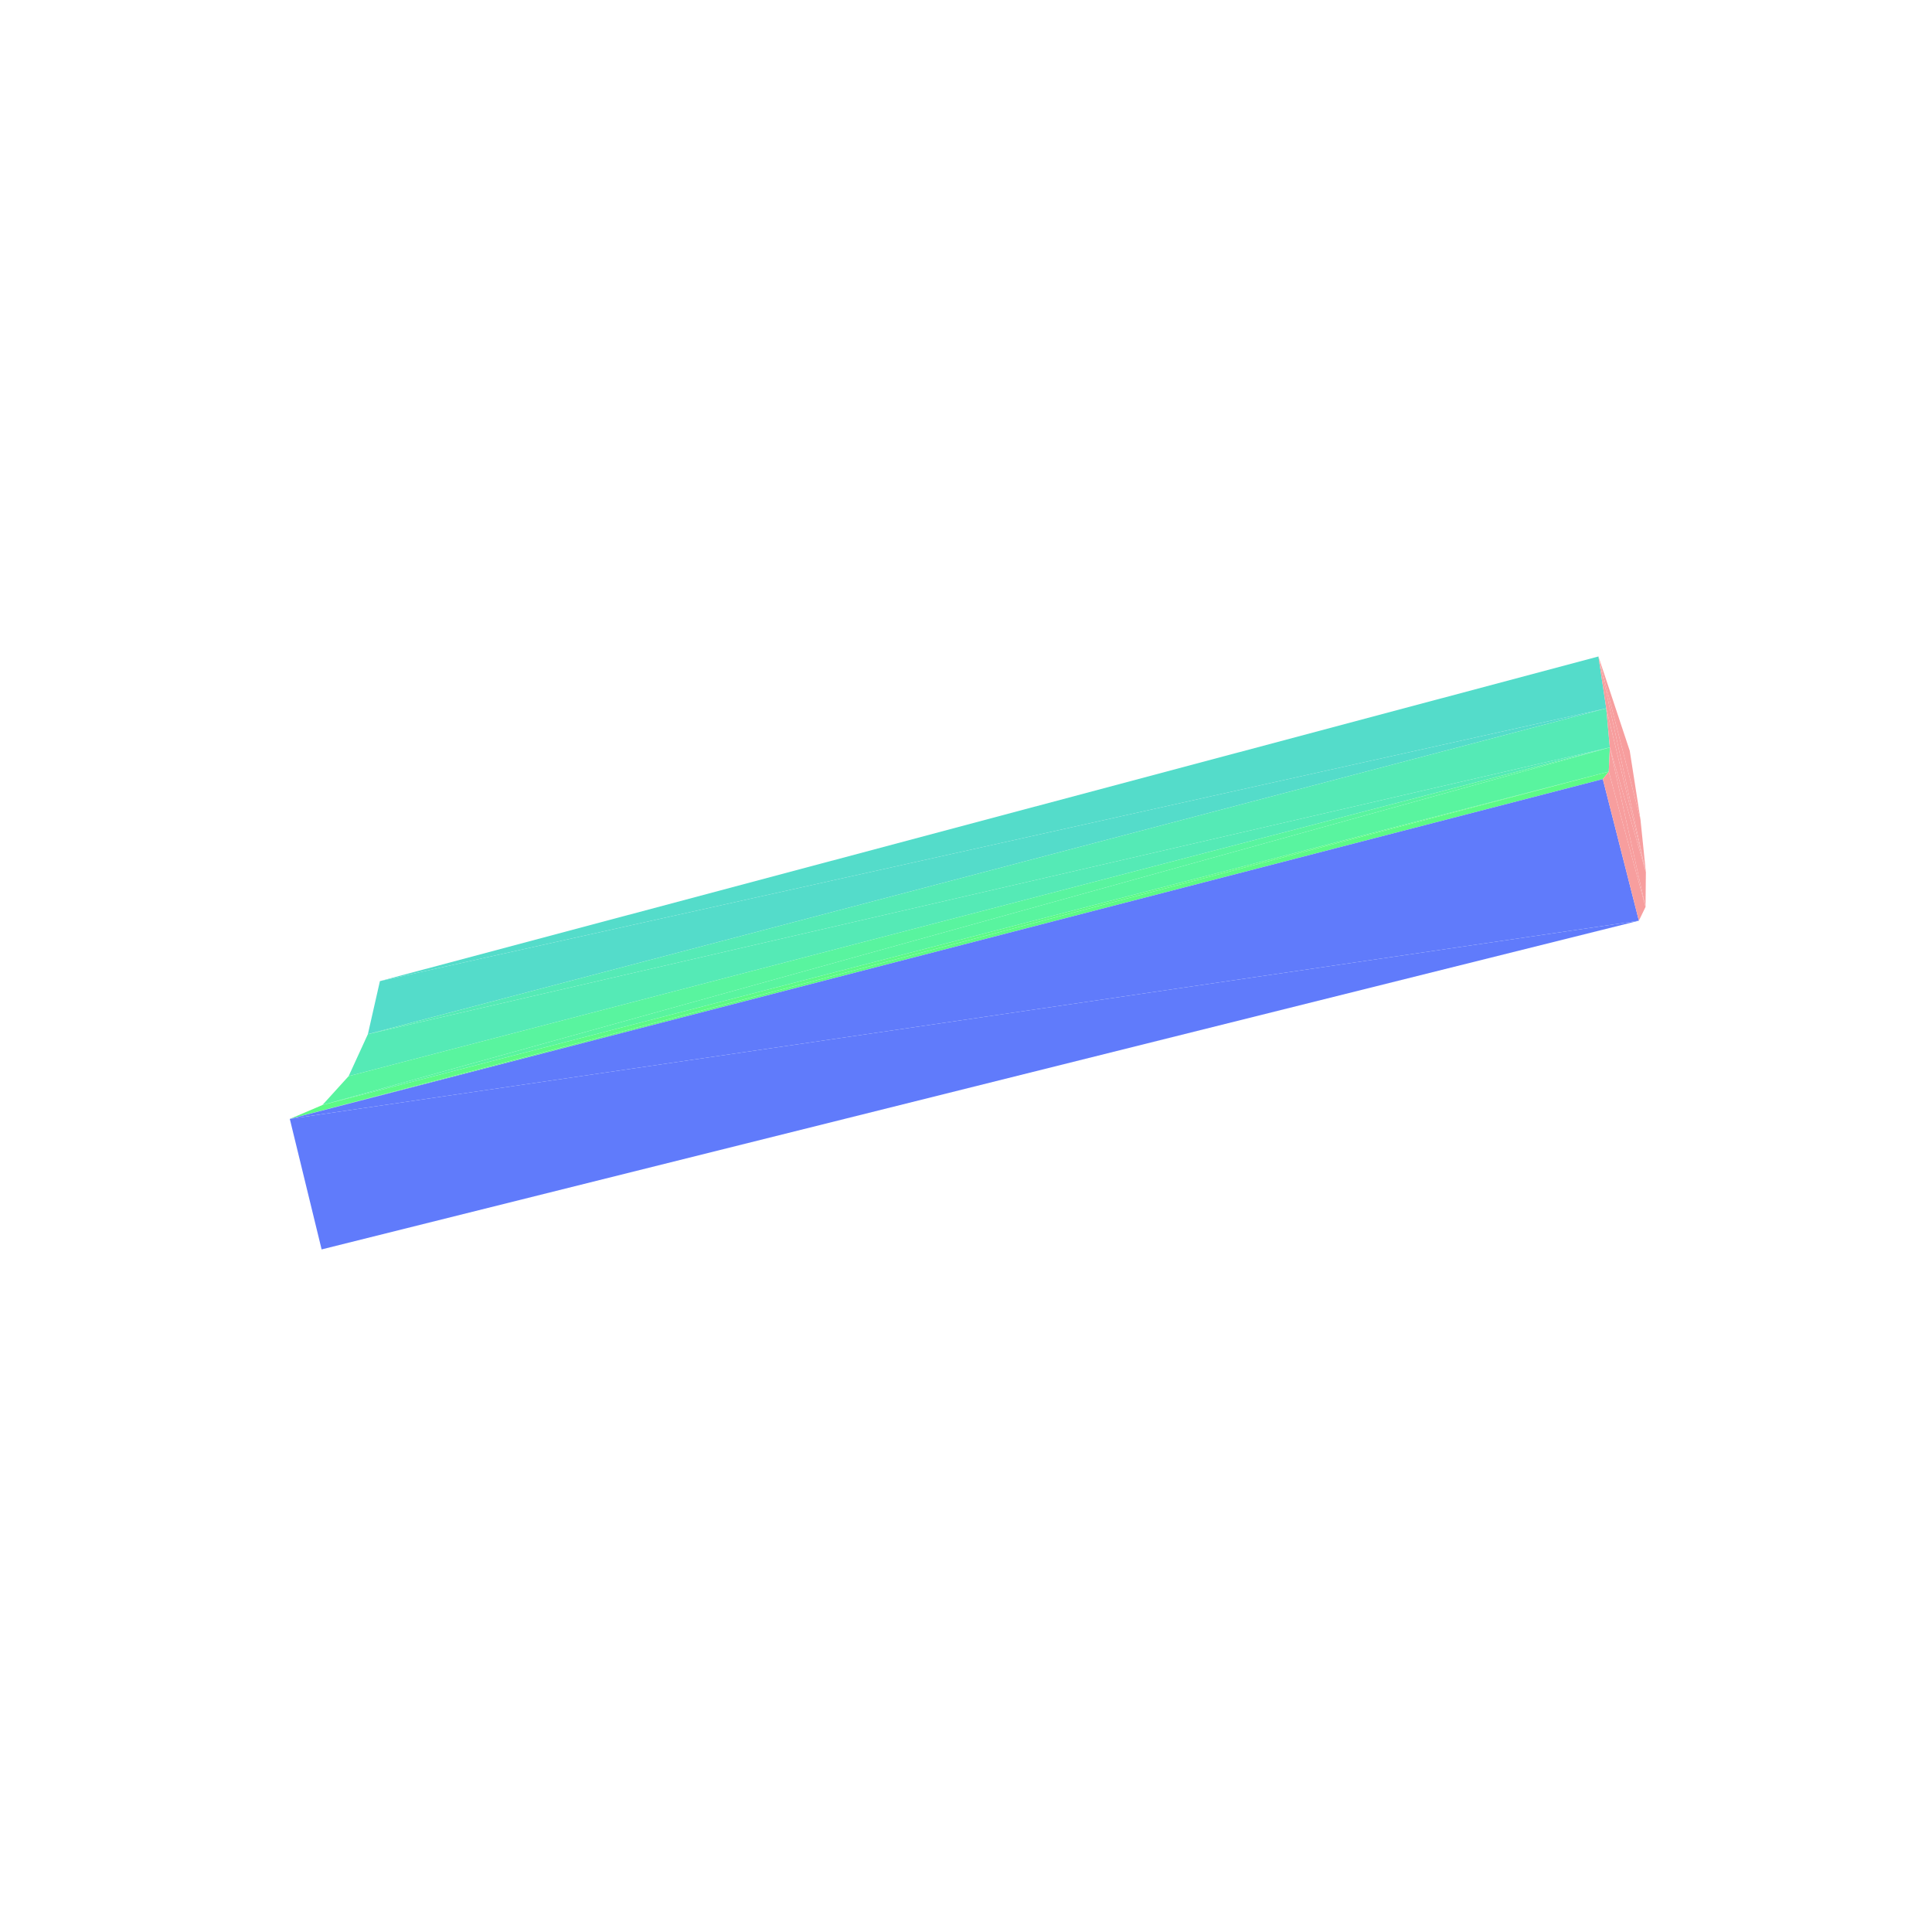
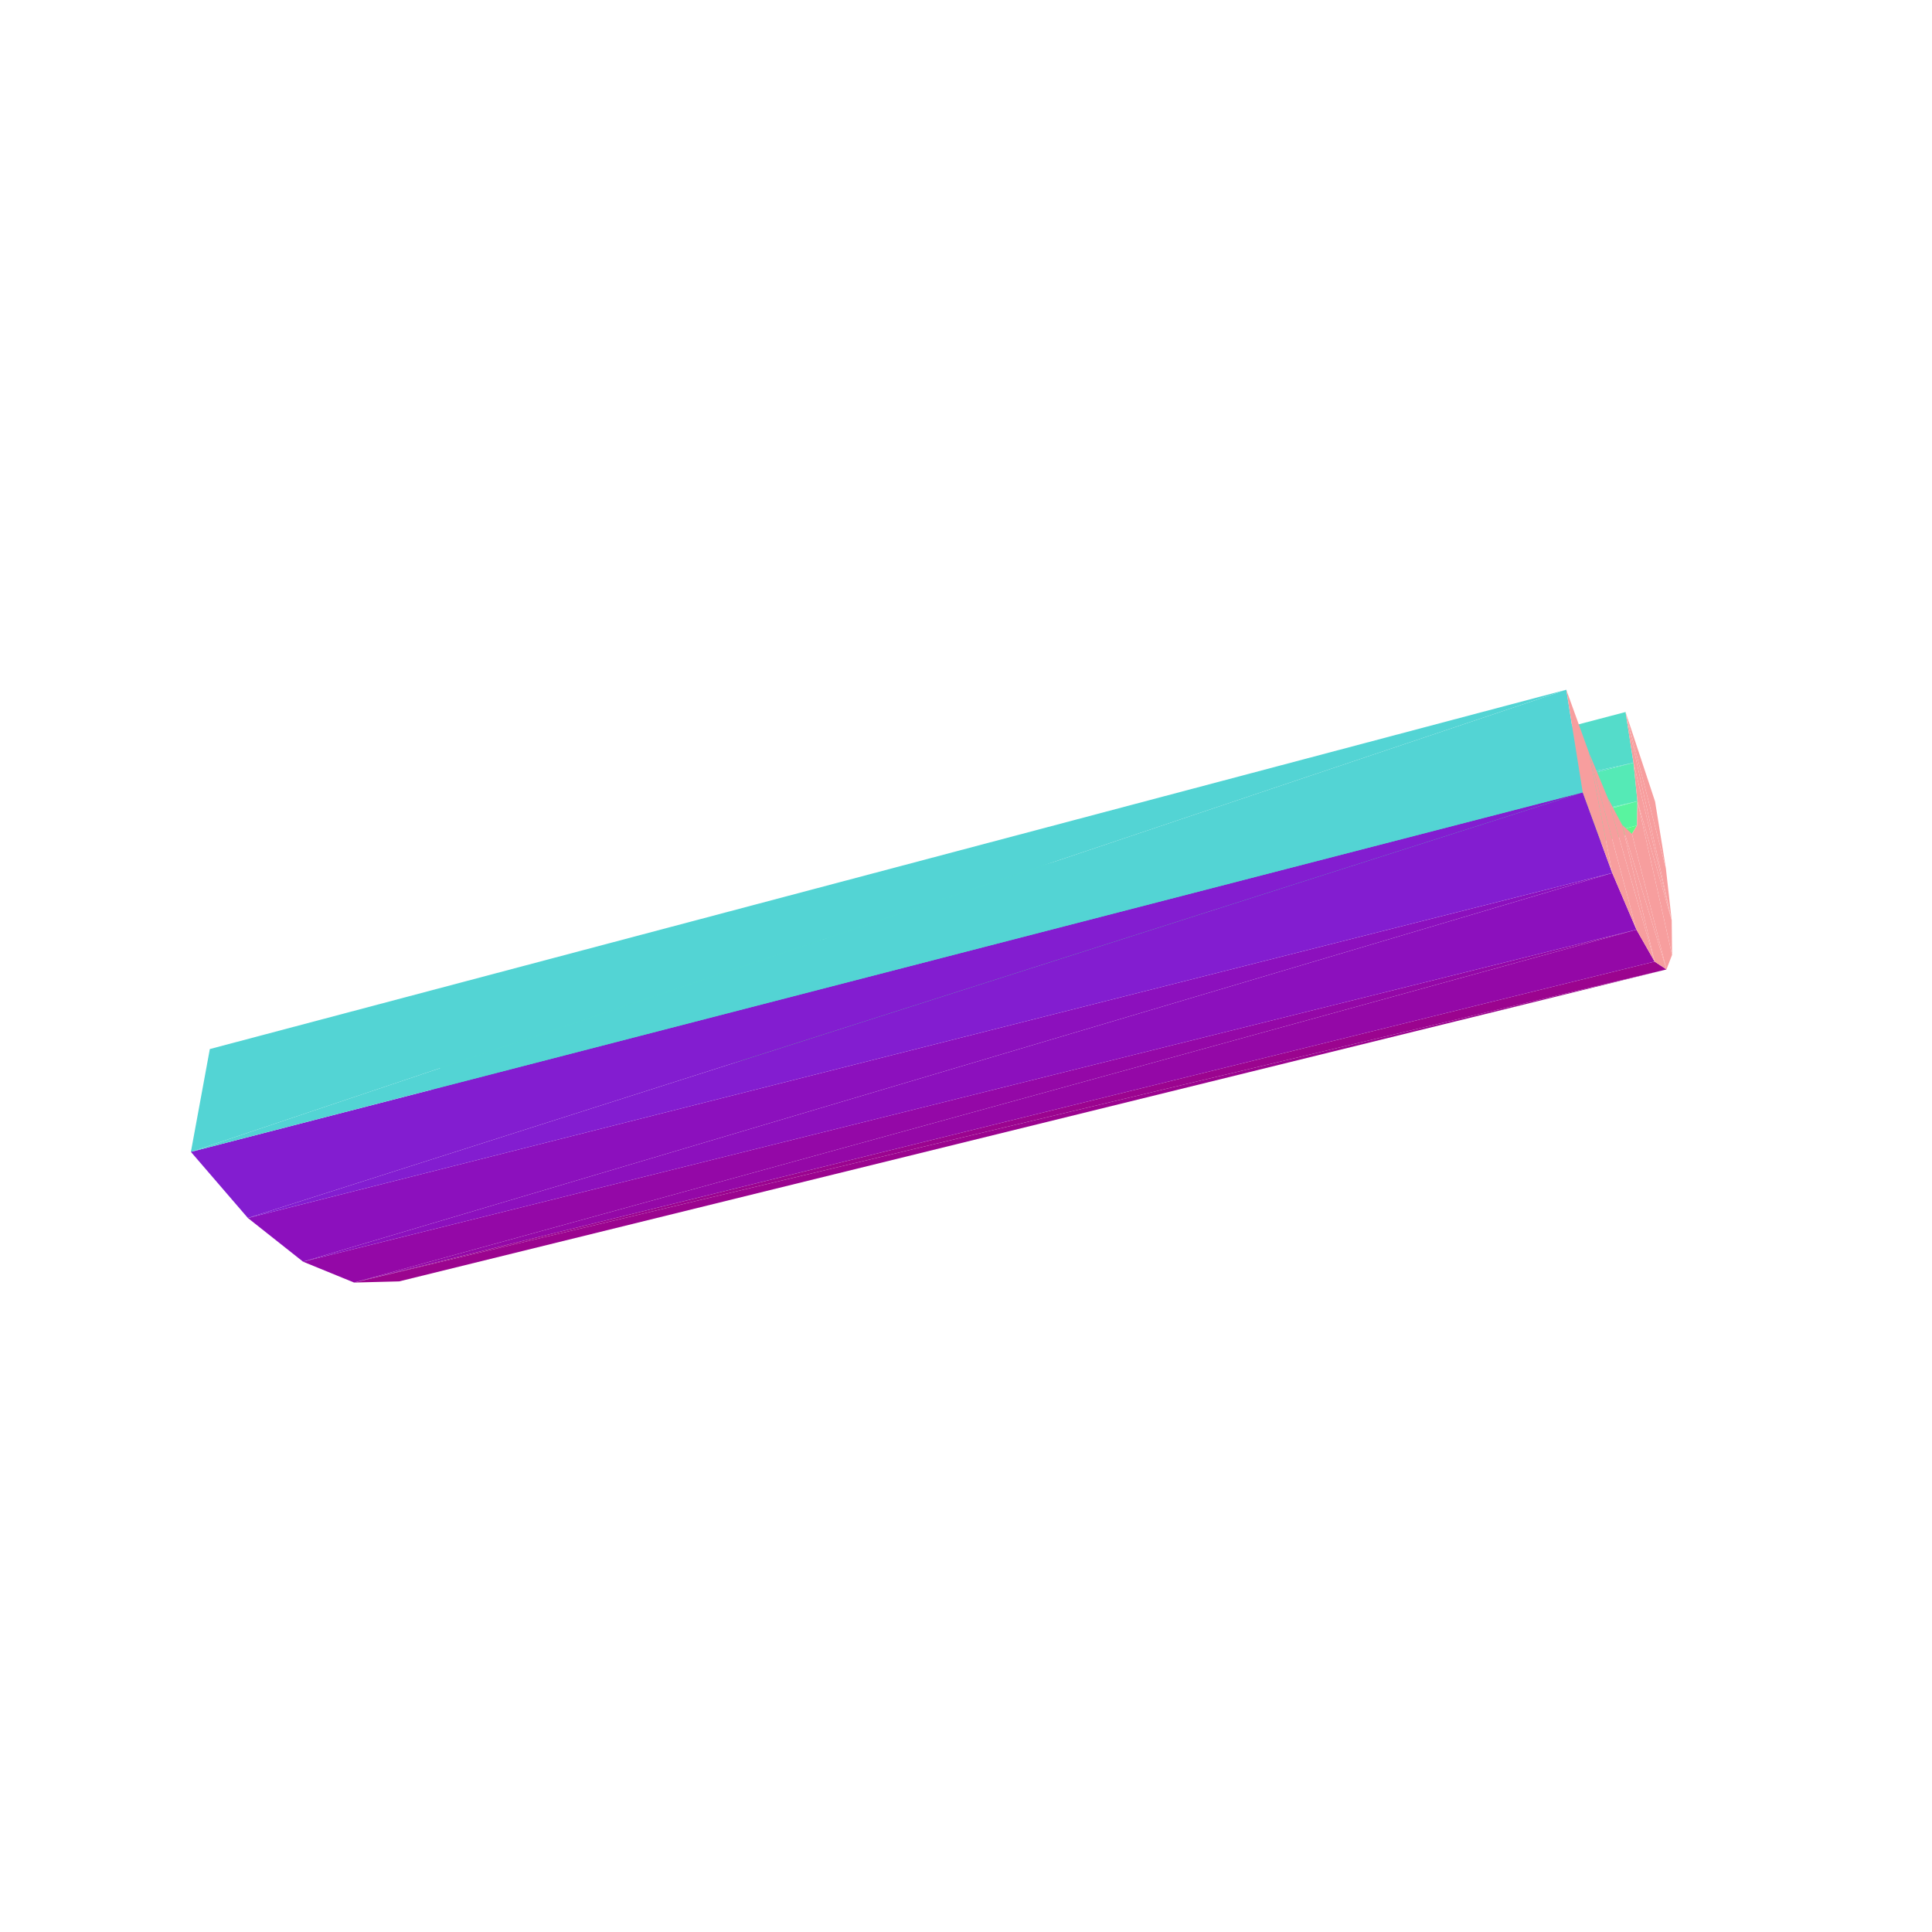
<svg xmlns="http://www.w3.org/2000/svg" viewBox="-250 -250 500 500" width="500" height="500">
-   <path d="M165.699,-66.677L-151.677,3.911L-154.793,17.643z" style="fill:rgb(84,220,202)" />
-   <path d="M166.623,-56.563L-154.793,17.643L-159.775,28.508z" style="fill:rgb(85,234,182)" />
-   <path d="M-151.677,3.911L165.699,-66.677L163.675,-80.103z" style="fill:rgb(84,220,202)" />
-   <path d="M-166.556,35.978L166.623,-56.563L-159.775,28.508z" style="fill:rgb(89,244,159)" />
-   <path d="M163.675,-80.103L174.542,-38.008L171.779,-55.694z" style="fill:rgb(247,158,158)" />
-   <path d="M-154.793,17.643L166.623,-56.563L165.699,-66.677z" style="fill:rgb(85,234,182)" />
-   <path d="M174.542,-38.008L163.675,-80.103L175.953,-24.288z" style="fill:rgb(247,158,158)" />
-   <path d="M-174.999,39.575L166.35,-50.301L-166.556,35.978z" style="fill:rgb(93,250,135)" />
-   <path d="M175.953,-24.288L163.675,-80.103L165.699,-66.677z" style="fill:rgb(247,158,158)" />
-   <path d="M166.623,-56.563L-166.556,35.978L166.35,-50.301z" style="fill:rgb(89,244,159)" />
-   <path d="M175.953,-24.288L165.699,-66.677L166.623,-56.563z" style="fill:rgb(247,158,158)" />
-   <path d="M174.143,-11.725L-174.999,39.575L-166.764,73.348z" style="fill:rgb(96,123,251)" />
-   <path d="M175.953,-24.288L166.623,-56.563L175.861,-15.286z" style="fill:rgb(247,158,158)" />
-   <path d="M166.35,-50.301L-174.999,39.575L164.811,-48.369z" style="fill:rgb(93,250,135)" />
-   <path d="M175.861,-15.286L166.623,-56.563L166.35,-50.301z" style="fill:rgb(247,158,158)" />
-   <path d="M-174.999,39.575L174.143,-11.725L164.811,-48.369z" style="fill:rgb(96,123,251)" />
-   <path d="M175.861,-15.286L166.35,-50.301L174.143,-11.725zM174.143,-11.725L166.35,-50.301L164.811,-48.369z" style="fill:rgb(247,158,158)" />
+   <path d="M172.747,-52.609L-133.58,14.159L-136.303,27.534z" style="fill:rgb(84,220,202)" />
+   <path d="M173.766,-42.644L-136.303,27.534L-140.773,38.16z" style="fill:rgb(85,234,182)" />
+   <path d="M-133.58,14.159L172.747,-52.609L170.689,-65.73z" style="fill:rgb(84,220,202)" />
+   <path d="M-146.926,45.527L173.766,-42.644L-140.773,38.16z" style="fill:rgb(89,244,159)" />
+   <path d="M170.689,-65.73L181.123,-25.307L178.332,-42.569z" style="fill:rgb(247,158,158)" />
+   <path d="M-136.303,27.534L173.766,-42.644L172.747,-52.609z" style="fill:rgb(85,234,182)" />
+   <path d="M181.123,-25.307L170.689,-65.73L182.637,-11.835z" style="fill:rgb(247,158,158)" />
+   <path d="M-154.637,49.175L173.653,-36.354L-146.926,45.527z" style="fill:rgb(93,250,135)" />
+   <path d="M182.637,-11.835L170.689,-65.73L172.747,-52.609z" style="fill:rgb(247,158,158)" />
+   <path d="M173.766,-42.644L-146.926,45.527L173.653,-36.354z" style="fill:rgb(89,244,159)" />
+   <path d="M182.637,-11.835L172.747,-52.609L173.766,-42.644z" style="fill:rgb(247,158,158)" />
+   <path d="M181.28,0.89L-158.364,81.922L-146.708,81.623z" style="fill:rgb(155,4,143)" />
+   <path d="M182.637,-11.835L173.766,-42.644L182.729,-2.872z" style="fill:rgb(247,158,158)" />
+   <path d="M173.653,-36.354L-154.637,49.175L172.34,-34.198z" style="fill:rgb(93,250,135)" />
+   <path d="M182.729,-2.872L173.766,-42.644L173.653,-36.354zM182.729,-2.872L173.653,-36.354L181.28,0.89zM181.28,0.89L173.653,-36.354L172.34,-34.198z" style="fill:rgb(247,158,158)" />
+   <path d="M-158.364,81.922L181.28,0.89L178.213,-1.147z" style="fill:rgb(155,4,143)" />
+   <path d="M-158.364,81.922L173.512,-9.414L-171.568,76.525z" style="fill:rgb(148,8,167)" />
+   <path d="M181.28,0.89L172.34,-34.198L169.799,-36.537z" style="fill:rgb(247,158,158)" />
+   <path d="M173.512,-9.414L-158.364,81.922L178.213,-1.147z" style="fill:rgb(148,8,167)" />
+   <path d="M181.28,0.89L169.799,-36.537L178.213,-1.147z" style="fill:rgb(247,158,158)" />
+   <path d="M-171.568,76.525L167.25,-24.077L-185.849,65.218z" style="fill:rgb(140,16,189)" />
+   <path d="M178.213,-1.147L169.799,-36.537L166.052,-43.576z" style="fill:rgb(247,158,158)" />
+   <path d="M-200.596,48.105L155.354,-71.497L-195.695,21.493z" style="fill:rgb(83,212,212)" />
+   <path d="M167.25,-24.077L-171.568,76.525L173.512,-9.414z" style="fill:rgb(140,16,189)" />
+   <path d="M-185.849,65.218L159.609,-44.939L-200.596,48.105z" style="fill:rgb(131,29,208)" />
+   <path d="M178.213,-1.147L166.052,-43.576L173.512,-9.414zM173.512,-9.414L166.052,-43.576L161.184,-55.315z" style="fill:rgb(247,158,158)" />
+   <path d="M159.609,-44.939L-185.849,65.218L167.25,-24.077z" style="fill:rgb(131,29,208)" />
+   <path d="M173.512,-9.414L161.184,-55.315L167.25,-24.077z" style="fill:rgb(247,158,158)" />
+   <path d="M155.354,-71.497L-200.596,48.105L159.609,-44.939z" style="fill:rgb(83,212,212)" />
+   <path d="M167.25,-24.077L161.184,-55.315L155.354,-71.497zM167.25,-24.077L155.354,-71.497L159.609,-44.939z" style="fill:rgb(247,158,158)" />
</svg>
